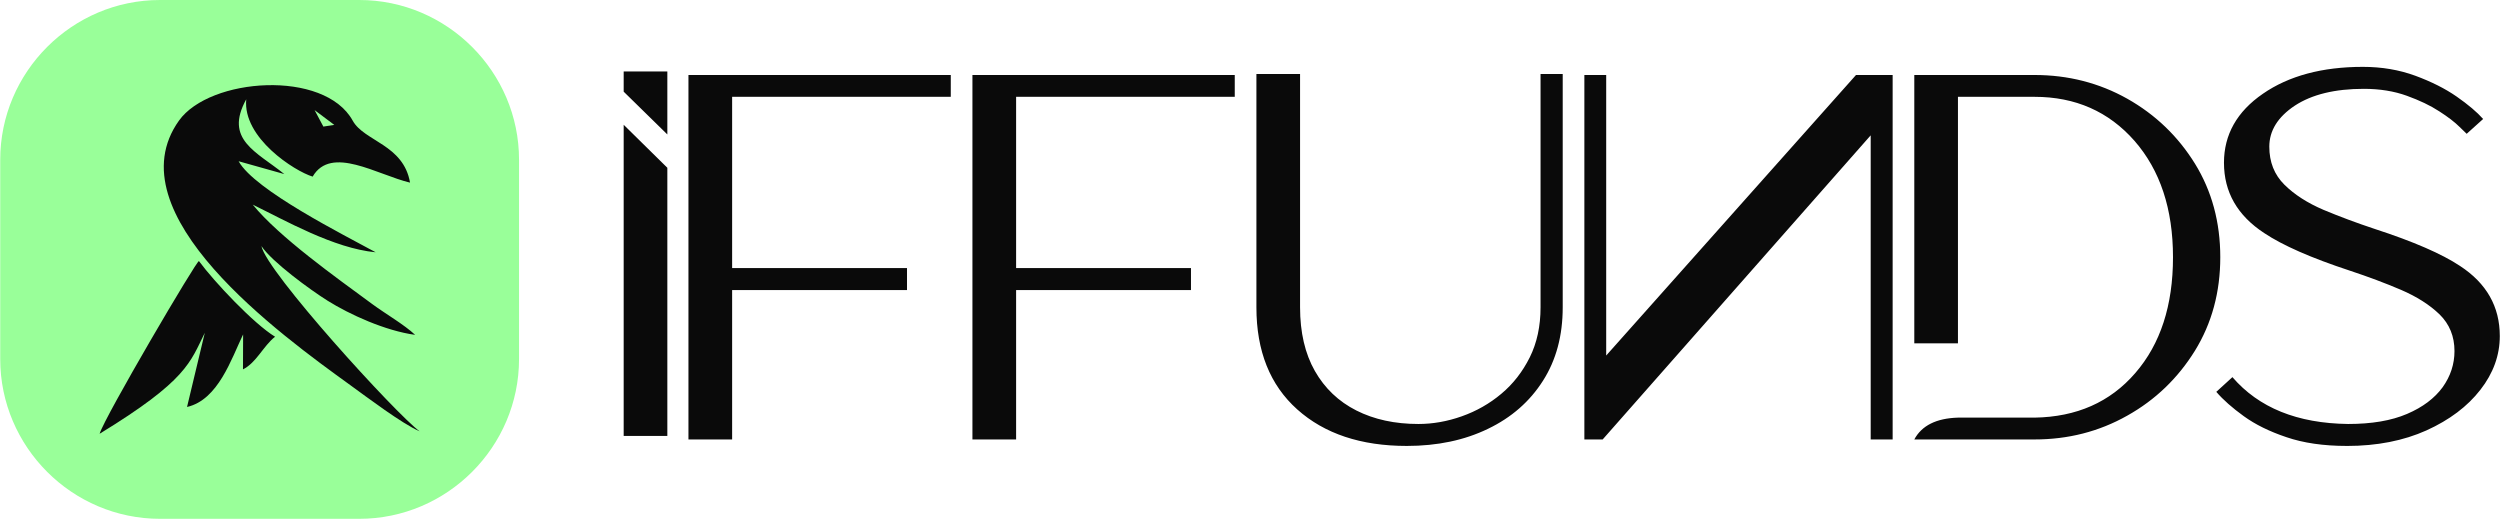
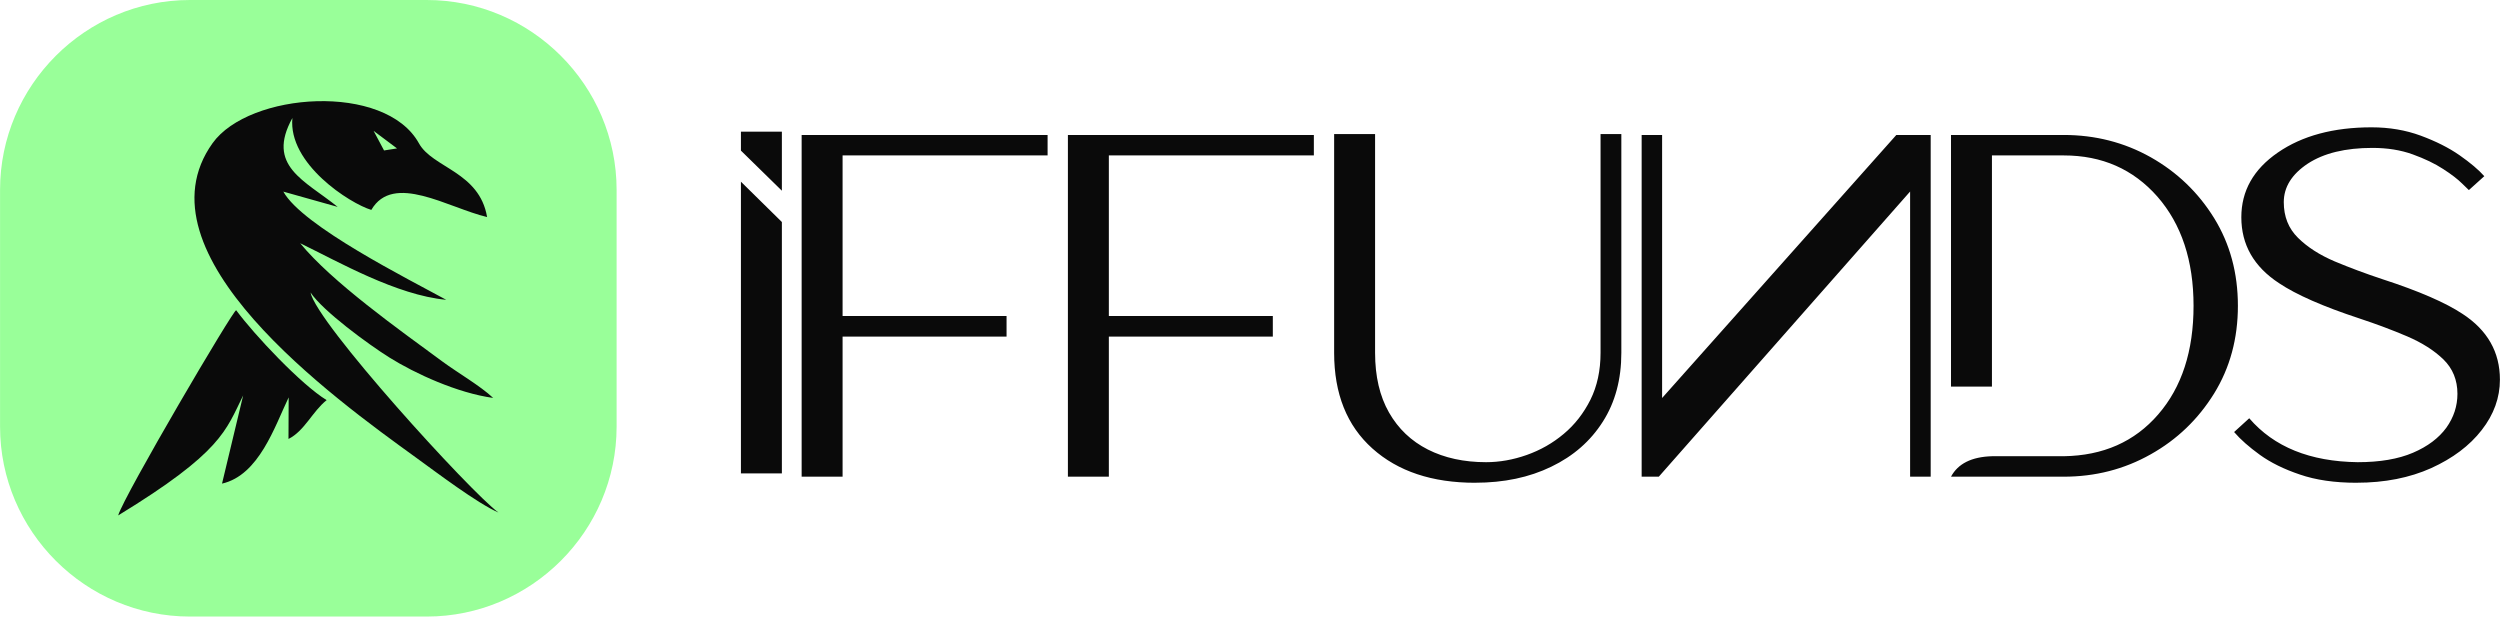
- <svg xmlns="http://www.w3.org/2000/svg" xml:space="preserve" width="3.079in" height="0.639in" version="1.1" style="shape-rendering:geometricPrecision; text-rendering:geometricPrecision; image-rendering:optimizeQuality; fill-rule:evenodd; clip-rule:evenodd" viewBox="0 0 1253.83 260.26">
+ <svg xmlns="http://www.w3.org/2000/svg" xml:space="preserve" width="2.591in" height="0.639in" version="1.1" style="shape-rendering:geometricPrecision; text-rendering:geometricPrecision; image-rendering:optimizeQuality; fill-rule:evenodd; clip-rule:evenodd" viewBox="0 0 830.91 204.93">
  <defs>
    <style type="text/css">
   
    .fil1 {fill:#0A0A0A}
    .fil0 {fill:#99FF99}
    .fil2 {fill:#0A0A0A;fill-rule:nonzero}
   
  </style>
  </defs>
  <g id="Layer_x0020_1">
-     <g id="_2557824695184">
+     <g id="_2557751252976">
      <g>
-         <path class="fil0" d="M80.16 0l99.93 0c44.09,0 80.16,36.07 80.16,80.16l0 99.93c0,44.09 -36.07,80.16 -80.16,80.16l-99.93 0c-44.09,0 -80.16,-36.07 -80.16,-80.16l0 -99.93c0,-44.09 36.07,-80.16 80.16,-80.16z" />
-         <path class="fil1" d="M205.58 91.61c-16.49,-3.91 -39.57,-18.91 -48.86,-3.02 -9.03,-2.74 -35.18,-19.42 -33.31,-38.79 -11.18,20.23 5.14,26.26 19.11,37.53l-22.94 -6.45c7.99,14.53 53.15,37.11 68.75,45.67 -20.99,-1.96 -45.48,-16.04 -61.66,-23.89 13.41,16.38 41.75,36.47 60,49.91 6.81,5.01 15.85,10.16 21.46,15.4 -14.99,-2.04 -32.95,-10.26 -43.88,-17.11 -8.83,-5.53 -28.01,-19.56 -33.22,-27.42 2.41,12.76 67.48,84.2 79.34,92.92 -9.03,-3.96 -26.1,-16.91 -34.77,-23.17 -34.82,-25.17 -119.25,-86.1 -85.91,-132.72 15.42,-21.56 72.9,-25.74 87.13,0.07 5.73,10.38 25.5,11.94 28.75,31.08zm-67.7 77.28c-6.02,4.79 -9.34,13.01 -16.11,16.4l0.07 -17.55c-5.9,12.29 -12.51,32.84 -28.13,36.4l8.91 -37.21c-7.33,14.79 -8.91,23.87 -52.76,50.65 2.34,-8.16 49.05,-87.66 49.83,-86.61 7.73,10.48 27.49,31.44 38.18,37.94zm29.69 -106.25l-9.88 -7.41 4.4 8.27 5.48 -0.86z" />
+         <path class="fil0" d="M63.12 0l78.69 0c34.72,0 63.12,28.4 63.12,63.12l0 78.69c0,34.72 -28.4,63.12 -63.12,63.12l-78.69 0c-34.72,0 -63.12,-28.4 -63.12,-63.12l0 -78.69c0,-34.72 28.4,-63.12 63.12,-63.12z" />
+         <path class="fil1" d="M161.87 72.14c-12.98,-3.08 -31.16,-14.89 -38.47,-2.37 -7.11,-2.15 -27.7,-15.29 -26.23,-30.55 -8.81,15.93 4.04,20.67 15.05,29.55l-18.06 -5.08c6.29,11.44 41.85,29.22 54.14,35.96 -16.53,-1.55 -35.81,-12.63 -48.55,-18.81 10.56,12.9 32.87,28.72 47.25,39.3 5.36,3.94 12.48,8 16.9,12.12 -11.81,-1.61 -25.95,-8.08 -34.55,-13.47 -6.95,-4.36 -22.05,-15.4 -26.16,-21.59 1.9,10.05 53.13,66.3 62.47,73.16 -7.11,-3.12 -20.55,-13.31 -27.38,-18.25 -27.42,-19.82 -93.89,-67.79 -67.65,-104.51 12.14,-16.98 57.4,-20.27 68.61,0.06 4.51,8.17 20.08,9.4 22.64,24.47zm-53.31 60.85c-4.74,3.77 -7.35,10.24 -12.69,12.91l0.06 -13.82c-4.64,9.68 -9.85,25.86 -22.15,28.66l7.02 -29.3c-5.77,11.65 -7.02,18.8 -41.54,39.88 1.84,-6.43 38.63,-69.02 39.23,-68.2 6.09,8.25 21.64,24.75 30.06,29.87zm23.38 -83.66l-7.78 -5.83 3.47 6.51 4.31 -0.68z" />
      </g>
-       <path class="fil2" d="M334.64 84.17l0 134.5 -21.9 0 0 -156.08 21.9 21.57zm-21.9 -38.19l0 -10.13 21.9 0 0 31.59 -21.9 -21.46zm54.39 174.46l-21.9 0 0 -182.82 131.59 0 0 10.95 -109.68 0 0 85.91 87.72 0 0 11.01 -87.72 0 0 74.96zm142.45 0l-21.9 0 0 -182.82 131.59 0 0 10.95 -109.68 0 0 85.91 87.72 0 0 11.01 -87.72 0 0 74.96zm196 3.25c-23,0 -41.33,-6.11 -54.98,-18.33 -13.65,-12.22 -20.47,-29.28 -20.47,-51.18l0 -117.06 21.9 0 0 117.06c0,12.55 2.48,23.22 7.43,31.92 4.95,8.69 11.89,15.3 20.8,19.81 8.92,4.51 19.32,6.77 31.15,6.77 7.16,0 14.42,-1.26 21.74,-3.85 7.32,-2.59 13.92,-6.33 19.81,-11.28 5.94,-4.95 10.68,-11.06 14.31,-18.33 3.58,-7.21 5.39,-15.57 5.39,-25.04l0 -117.06 11.12 0 0 117.06c0,14.2 -3.3,26.47 -9.91,36.82 -6.6,10.4 -15.79,18.44 -27.57,24.1 -11.78,5.72 -25.37,8.59 -40.73,8.59zm89.06 -3.25l0 -182.82 10.95 0 0 140.72 125.31 -140.72 18.38 0 0 182.82 -11.01 0 0 -152.55 -134.45 152.55 -9.19 0zm187.41 -10.95l38.41 0c21.08,-0.33 37.92,-7.76 50.52,-22.34 12.66,-14.58 18.93,-33.96 18.93,-58.12 0,-24.22 -6.44,-43.64 -19.32,-58.39 -12.93,-14.69 -29.61,-22.07 -50.14,-22.07l-38.41 0 0 123.66 -21.9 0 0 -134.61 60.32 0c16.84,0 32.36,3.96 46.5,11.89 14.14,7.98 25.43,18.82 33.96,32.58 8.48,13.76 12.71,29.39 12.71,46.94 0,17.5 -4.24,33.13 -12.71,46.89 -8.53,13.76 -19.81,24.66 -33.96,32.58 -14.14,7.98 -29.66,11.94 -46.5,11.94l-60.32 0c3.74,-6.99 11.06,-10.62 21.9,-10.95zm195.06 14.2c-11.72,0 -21.85,-1.49 -30.32,-4.4 -8.53,-2.86 -15.63,-6.38 -21.35,-10.51 -5.78,-4.18 -10.35,-8.2 -13.81,-12.22l8.09 -7.38c13.21,15.35 32.52,23.17 58.01,23.5 11.83,0 21.68,-1.65 29.61,-5.06 7.87,-3.36 13.81,-7.87 17.83,-13.37 3.96,-5.56 5.94,-11.61 5.94,-18.16 0,-7.37 -2.53,-13.54 -7.48,-18.38 -5.01,-4.84 -11.45,-8.92 -19.37,-12.33 -7.87,-3.36 -16.4,-6.55 -25.54,-9.58 -19.59,-6.44 -33.9,-12.77 -43.04,-18.88 -13.48,-8.81 -20.2,-20.58 -20.2,-35.28 0,-14.09 6.49,-25.65 19.54,-34.62 12.99,-8.97 29.72,-13.48 50.14,-13.48 9.47,0 18.22,1.49 26.31,4.46 8.04,2.97 14.97,6.44 20.75,10.46 5.83,4.07 10.24,7.81 13.26,11.23l-8.25 7.43 -3.52 -3.41c-2.37,-2.37 -5.78,-5.01 -10.24,-7.87 -4.46,-2.92 -9.91,-5.5 -16.29,-7.81 -6.38,-2.31 -13.59,-3.47 -21.52,-3.47 -14.53,0 -26.03,2.81 -34.62,8.42 -8.53,5.67 -12.82,12.55 -12.82,20.58 0,7.76 2.53,14.09 7.59,19.1 5.06,5.01 11.61,9.19 19.59,12.6 8.04,3.36 16.57,6.55 25.7,9.58 19.48,6.33 33.73,12.55 42.76,18.55 13.32,8.69 19.98,20.42 19.98,35.17 0,9.63 -3.25,18.66 -9.74,26.97 -6.49,8.37 -15.52,15.14 -27.02,20.36 -11.5,5.17 -24.82,7.81 -39.95,7.81z" />
+       <path class="fil2" d="M259.86 73.79l0 83.56 -13.61 0 0 -96.96 13.61 13.4zm-13.61 -23.73l0 -6.29 13.61 0 0 19.62 -13.61 -13.33zm33.79 108.38l-13.61 0 0 -113.58 81.75 0 0 6.8 -68.14 0 0 53.37 54.5 0 0 6.84 -54.5 0 0 46.57zm88.5 0l-13.61 0 0 -113.58 81.75 0 0 6.8 -68.14 0 0 53.37 54.5 0 0 6.84 -54.5 0 0 46.57zm121.76 2.02c-14.29,0 -25.68,-3.79 -34.16,-11.39 -8.48,-7.59 -12.72,-18.19 -12.72,-31.8l0 -72.72 13.61 0 0 72.72c0,7.8 1.54,14.43 4.62,19.83 3.08,5.4 7.39,9.5 12.92,12.31 5.54,2.8 12,4.21 19.35,4.21 4.44,0 8.96,-0.79 13.5,-2.39 4.55,-1.61 8.65,-3.93 12.31,-7.01 3.69,-3.08 6.63,-6.87 8.89,-11.38 2.22,-4.48 3.35,-9.68 3.35,-15.56l0 -72.72 6.91 0 0 72.72c0,8.82 -2.05,16.45 -6.15,22.87 -4.1,6.46 -9.81,11.45 -17.13,14.97 -7.32,3.56 -15.76,5.33 -25.3,5.33zm55.33 -2.02l0 -113.58 6.8 0 0 87.43 77.85 -87.43 11.42 0 0 113.58 -6.84 0 0 -94.78 -83.53 94.78 -5.71 0zm116.43 -6.8l23.86 0c13.1,-0.2 23.56,-4.82 31.39,-13.88 7.86,-9.06 11.76,-21.1 11.76,-36.11 0,-15.04 -4,-27.11 -12,-36.28 -8.04,-9.13 -18.39,-13.71 -31.15,-13.71l-23.86 0 0 76.83 -13.61 0 0 -83.63 37.47 0c10.46,0 20.1,2.46 28.89,7.39 8.79,4.96 15.8,11.69 21.1,20.24 5.27,8.55 7.9,18.26 7.9,29.16 0,10.87 -2.63,20.58 -7.9,29.13 -5.3,8.55 -12.31,15.32 -21.1,20.24 -8.79,4.96 -18.43,7.42 -28.89,7.42l-37.47 0c2.33,-4.34 6.87,-6.6 13.61,-6.8zm121.18 8.82c-7.28,0 -13.57,-0.92 -18.84,-2.74 -5.3,-1.78 -9.71,-3.97 -13.27,-6.53 -3.59,-2.6 -6.43,-5.09 -8.58,-7.59l5.03 -4.58c8.21,9.54 20.21,14.39 36.04,14.6 7.35,0 13.47,-1.03 18.39,-3.14 4.89,-2.09 8.58,-4.89 11.08,-8.31 2.46,-3.45 3.69,-7.21 3.69,-11.28 0,-4.58 -1.57,-8.41 -4.65,-11.42 -3.11,-3.01 -7.11,-5.54 -12.03,-7.66 -4.89,-2.09 -10.19,-4.07 -15.86,-5.95 -12.17,-4 -21.06,-7.93 -26.74,-11.73 -8.38,-5.47 -12.55,-12.79 -12.55,-21.92 0,-8.75 4.03,-15.93 12.14,-21.51 8.07,-5.57 18.46,-8.38 31.15,-8.38 5.88,0 11.32,0.92 16.34,2.77 4.99,1.85 9.3,4 12.89,6.5 3.62,2.53 6.36,4.85 8.24,6.97l-5.13 4.62 -2.19 -2.12c-1.47,-1.47 -3.59,-3.11 -6.36,-4.89 -2.77,-1.81 -6.15,-3.42 -10.12,-4.86 -3.97,-1.44 -8.44,-2.15 -13.37,-2.15 -9.03,0 -16.17,1.74 -21.51,5.23 -5.3,3.52 -7.97,7.8 -7.97,12.79 0,4.82 1.57,8.75 4.72,11.86 3.14,3.11 7.21,5.71 12.17,7.83 4.99,2.09 10.29,4.07 15.97,5.95 12.1,3.93 20.96,7.8 26.57,11.52 8.27,5.4 12.41,12.68 12.41,21.85 0,5.98 -2.02,11.59 -6.05,16.75 -4.03,5.2 -9.64,9.4 -16.79,12.65 -7.15,3.21 -15.42,4.86 -24.82,4.86z" />
    </g>
  </g>
</svg>
